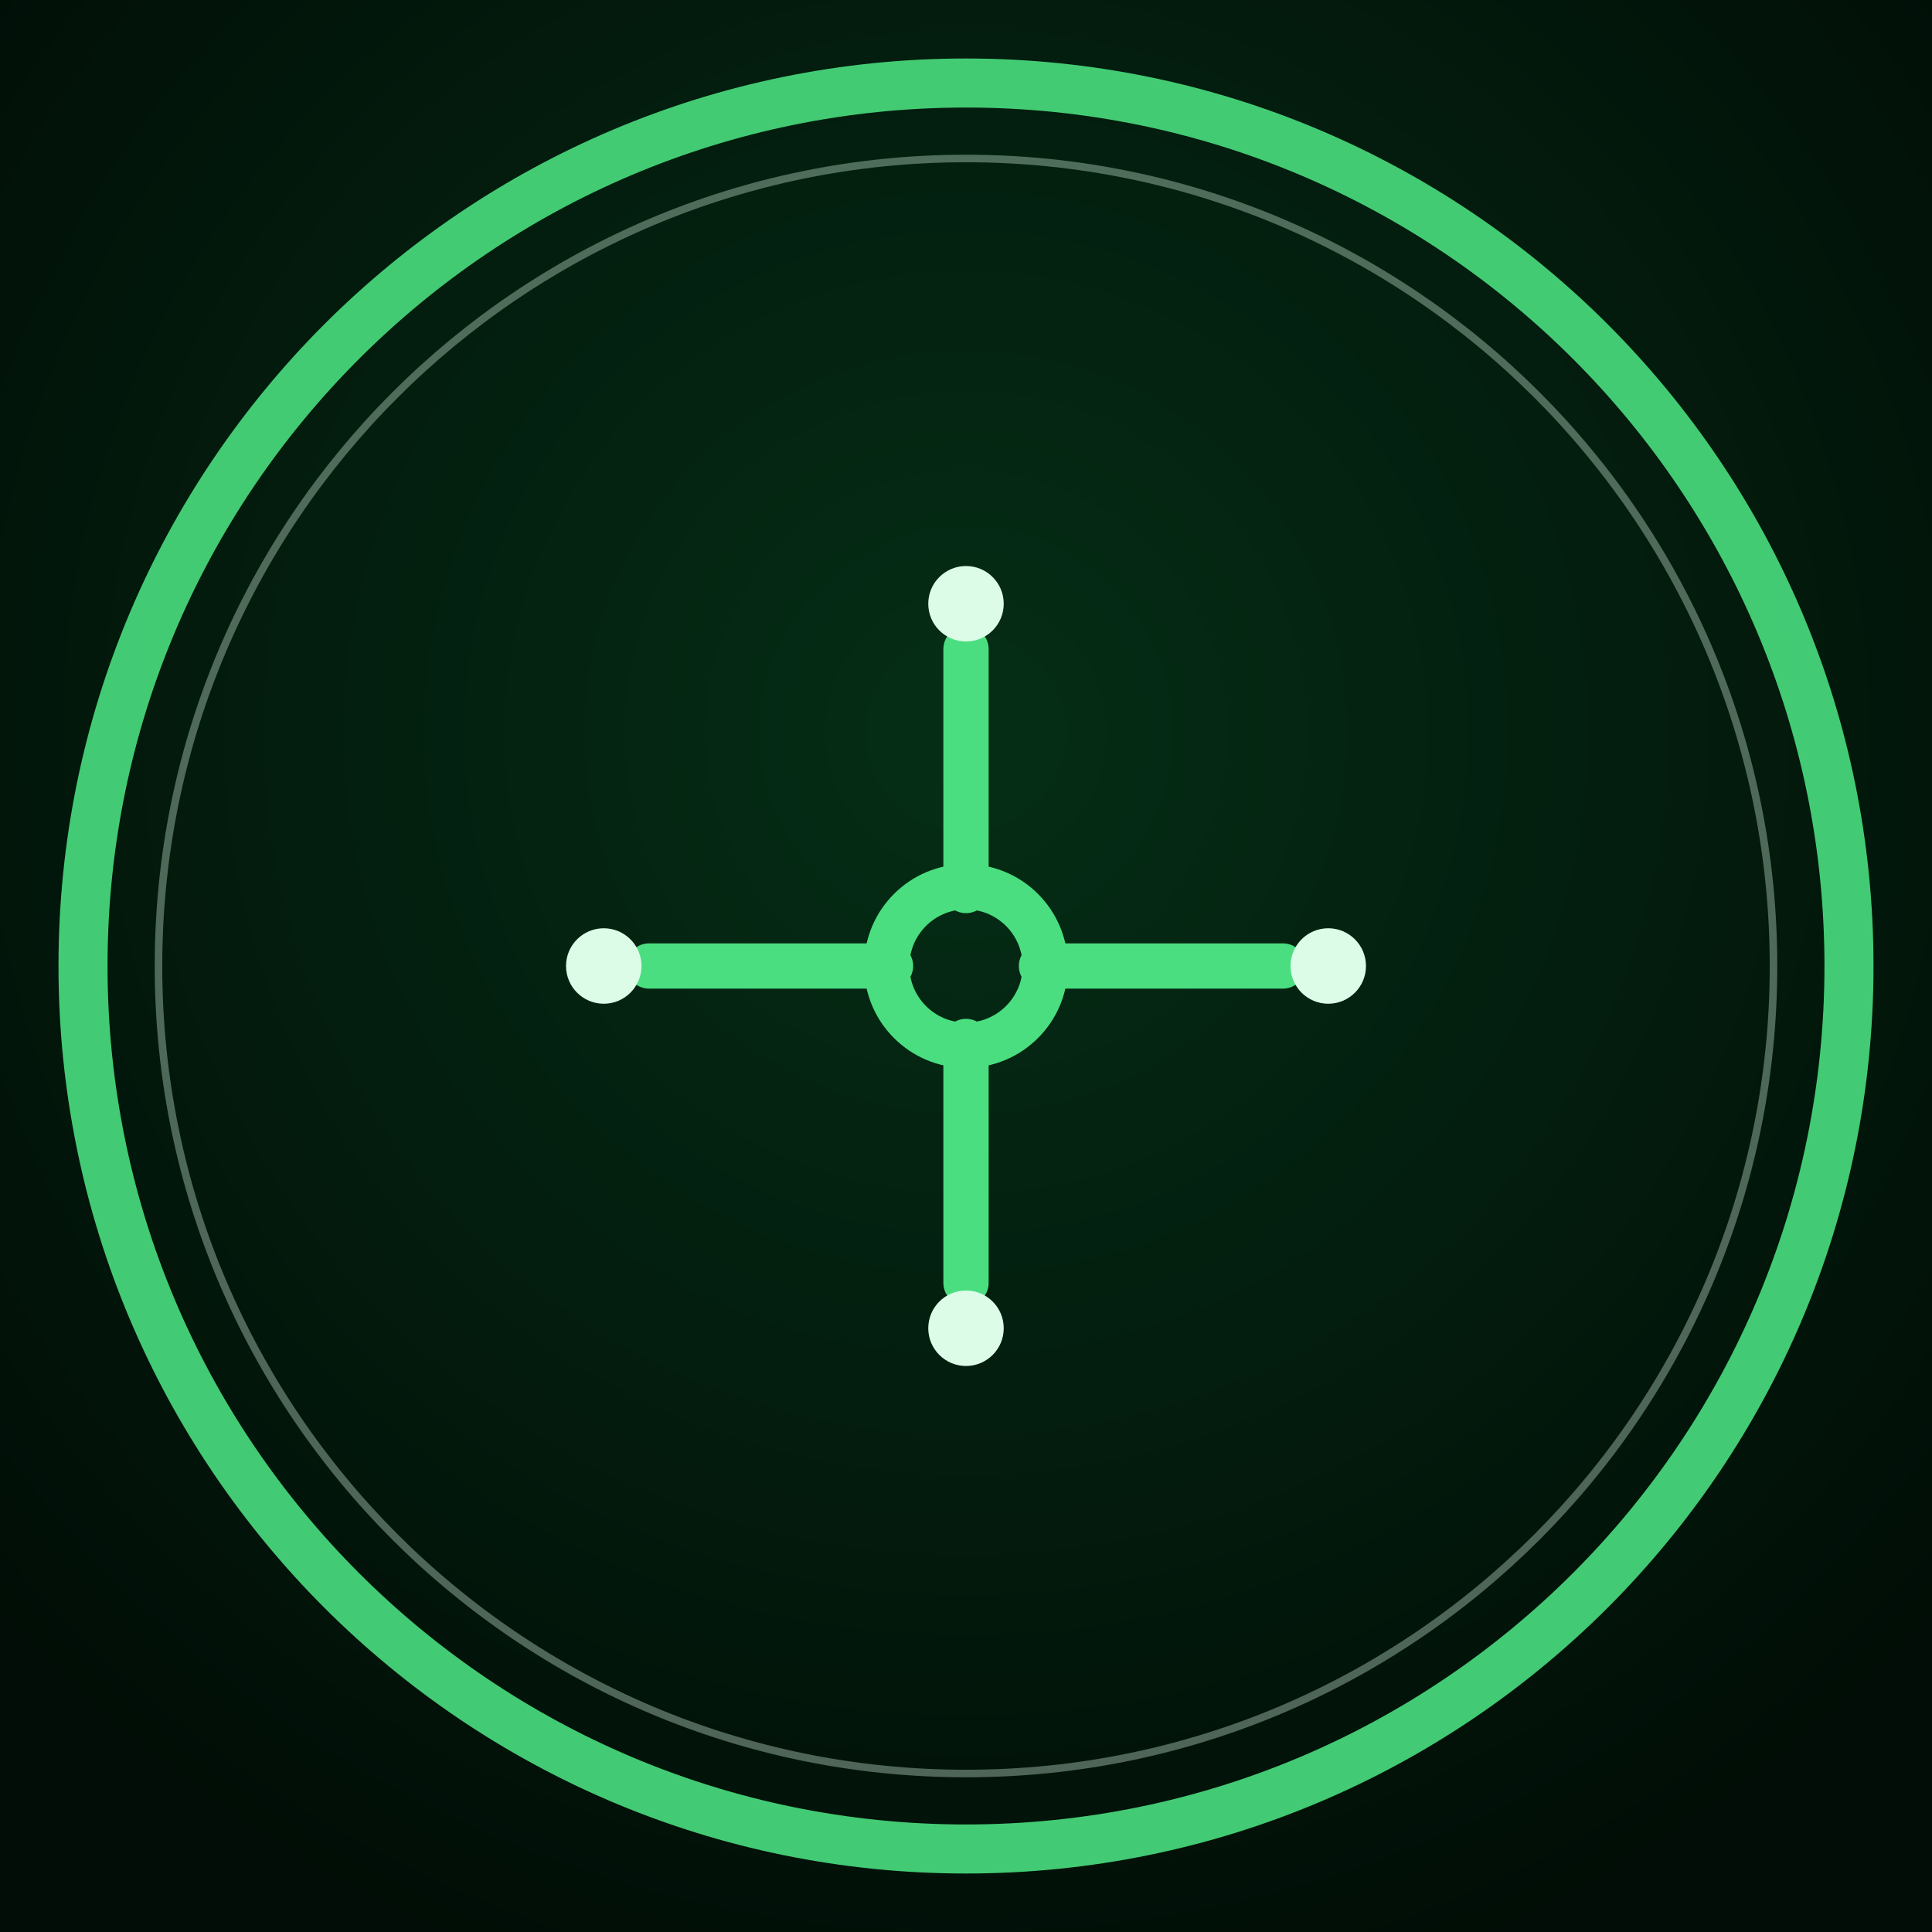
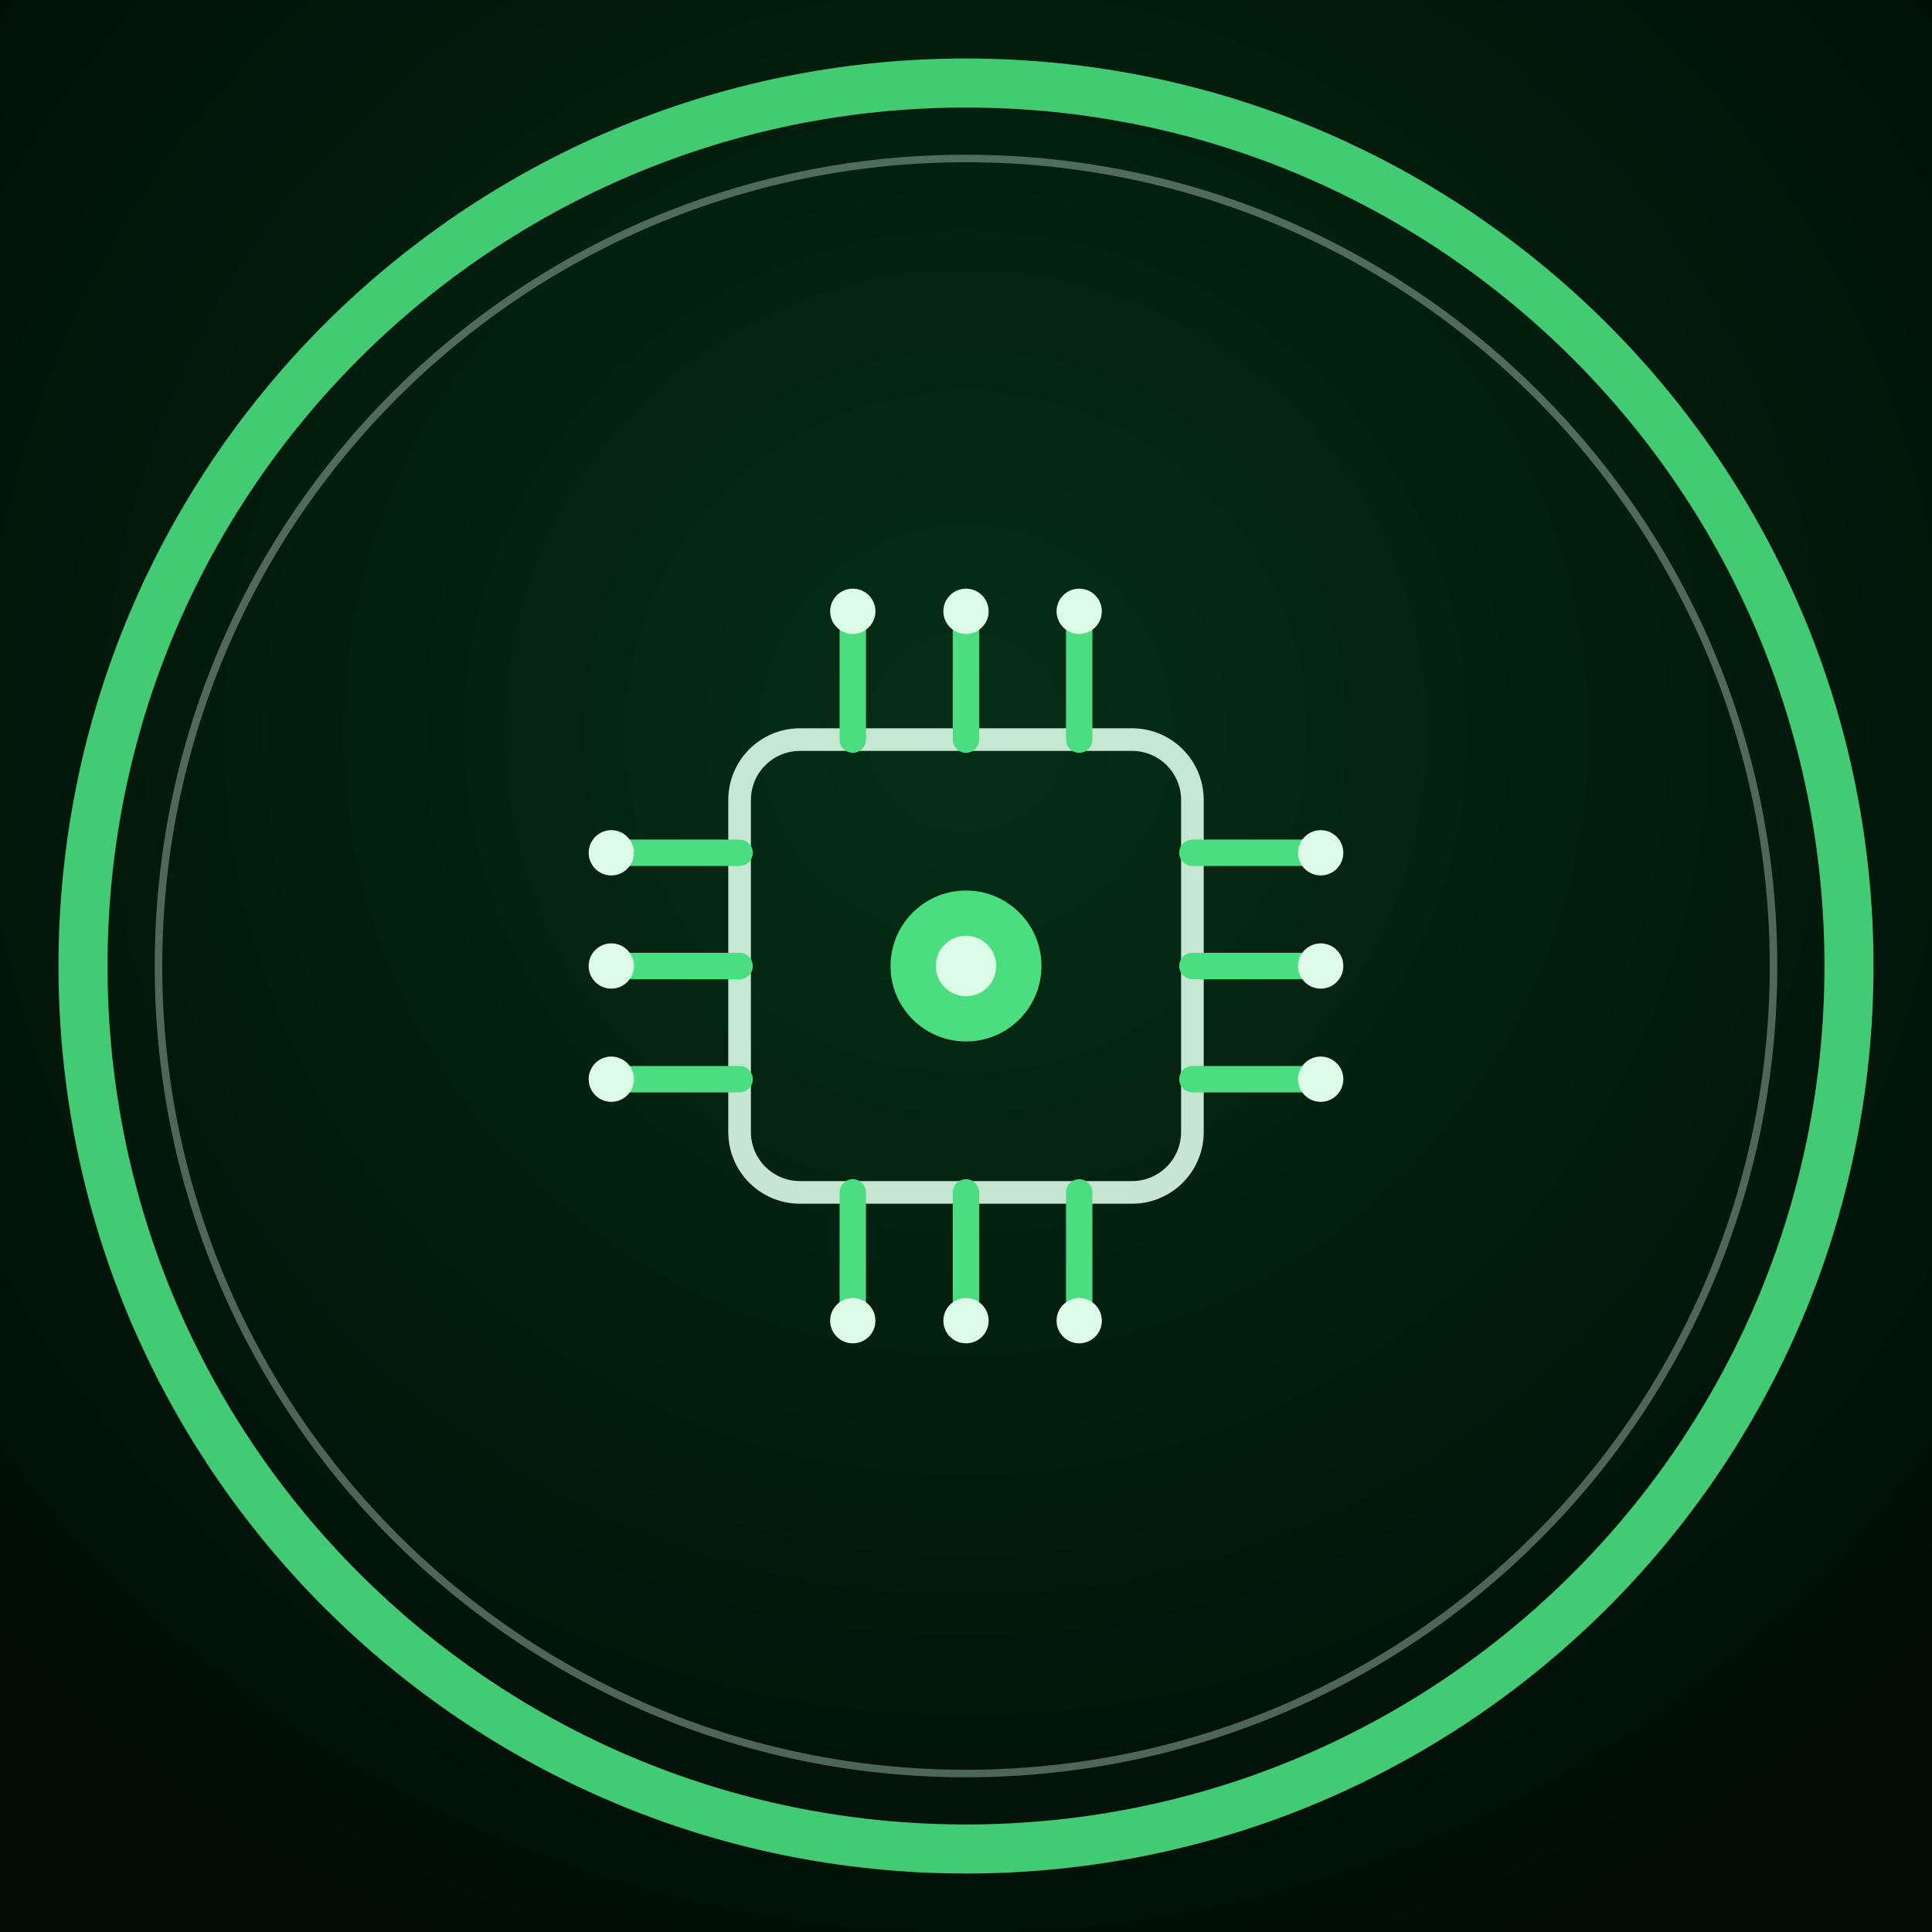
<svg xmlns="http://www.w3.org/2000/svg" viewBox="0 0 512 512" width="512" height="512">
  <defs>
    <radialGradient id="bg" cx="50%" cy="38%" r="68%">
      <stop offset="0%" stop-color="#052e16" />
      <stop offset="100%" stop-color="#010d06" />
    </radialGradient>
  </defs>
  <rect width="512" height="512" fill="url(#bg)" />
  <circle cx="256" cy="256" r="234" fill="none" stroke="#4ade80" stroke-width="13" opacity="0.9" />
  <circle cx="256" cy="256" r="214" fill="none" stroke="#dcfce7" stroke-width="2" opacity="0.35" />
-   <path d="M256 236 V172 M256 276 V340 M236 256 H172 M276 256 H340" stroke="#4ade80" stroke-width="12" stroke-linecap="round" />
-   <circle cx="256" cy="256" r="21" fill="none" stroke="#4ade80" stroke-width="12" />
-   <circle cx="256" cy="160" r="10" fill="#dcfce7" />
-   <circle cx="256" cy="352" r="10" fill="#dcfce7" />
-   <circle cx="160" cy="256" r="10" fill="#dcfce7" />
-   <circle cx="352" cy="256" r="10" fill="#dcfce7" />
+   <rect x="196" y="196" width="120" height="120" rx="16" fill="none" stroke="#dcfce7" stroke-width="6" opacity="0.9" />
+   <g stroke="#4ade80" stroke-width="7" stroke-linecap="round">
+     <line x1="226" y1="196" x2="226" y2="166" />
+     <line x1="256" y1="196" x2="256" y2="166" />
+     <line x1="286" y1="196" x2="286" y2="166" />
+     <line x1="226" y1="316" x2="226" y2="346" />
+     <line x1="256" y1="316" x2="256" y2="346" />
+     <line x1="286" y1="316" x2="286" y2="346" />
+     <line x1="196" y1="226" x2="166" y2="226" />
+     <line x1="196" y1="256" x2="166" y2="256" />
+     <line x1="196" y1="286" x2="166" y2="286" />
+     <line x1="316" y1="226" x2="346" y2="226" />
+     <line x1="316" y1="256" x2="346" y2="256" />
+     <line x1="316" y1="286" x2="346" y2="286" />
+   </g>
+   <g fill="#dcfce7">
+     <circle cx="226" cy="162" r="6" />
+     <circle cx="256" cy="162" r="6" />
+     <circle cx="286" cy="162" r="6" />
+     <circle cx="226" cy="350" r="6" />
+     <circle cx="256" cy="350" r="6" />
+     <circle cx="286" cy="350" r="6" />
+     <circle cx="162" cy="226" r="6" />
+     <circle cx="162" cy="256" r="6" />
+     <circle cx="162" cy="286" r="6" />
+     <circle cx="350" cy="226" r="6" />
+     <circle cx="350" cy="256" r="6" />
+     <circle cx="350" cy="286" r="6" />
+   </g>
+   <circle cx="256" cy="256" r="20" fill="#4ade80" />
+   <circle cx="256" cy="256" r="8" fill="#dcfce7" />
</svg>
